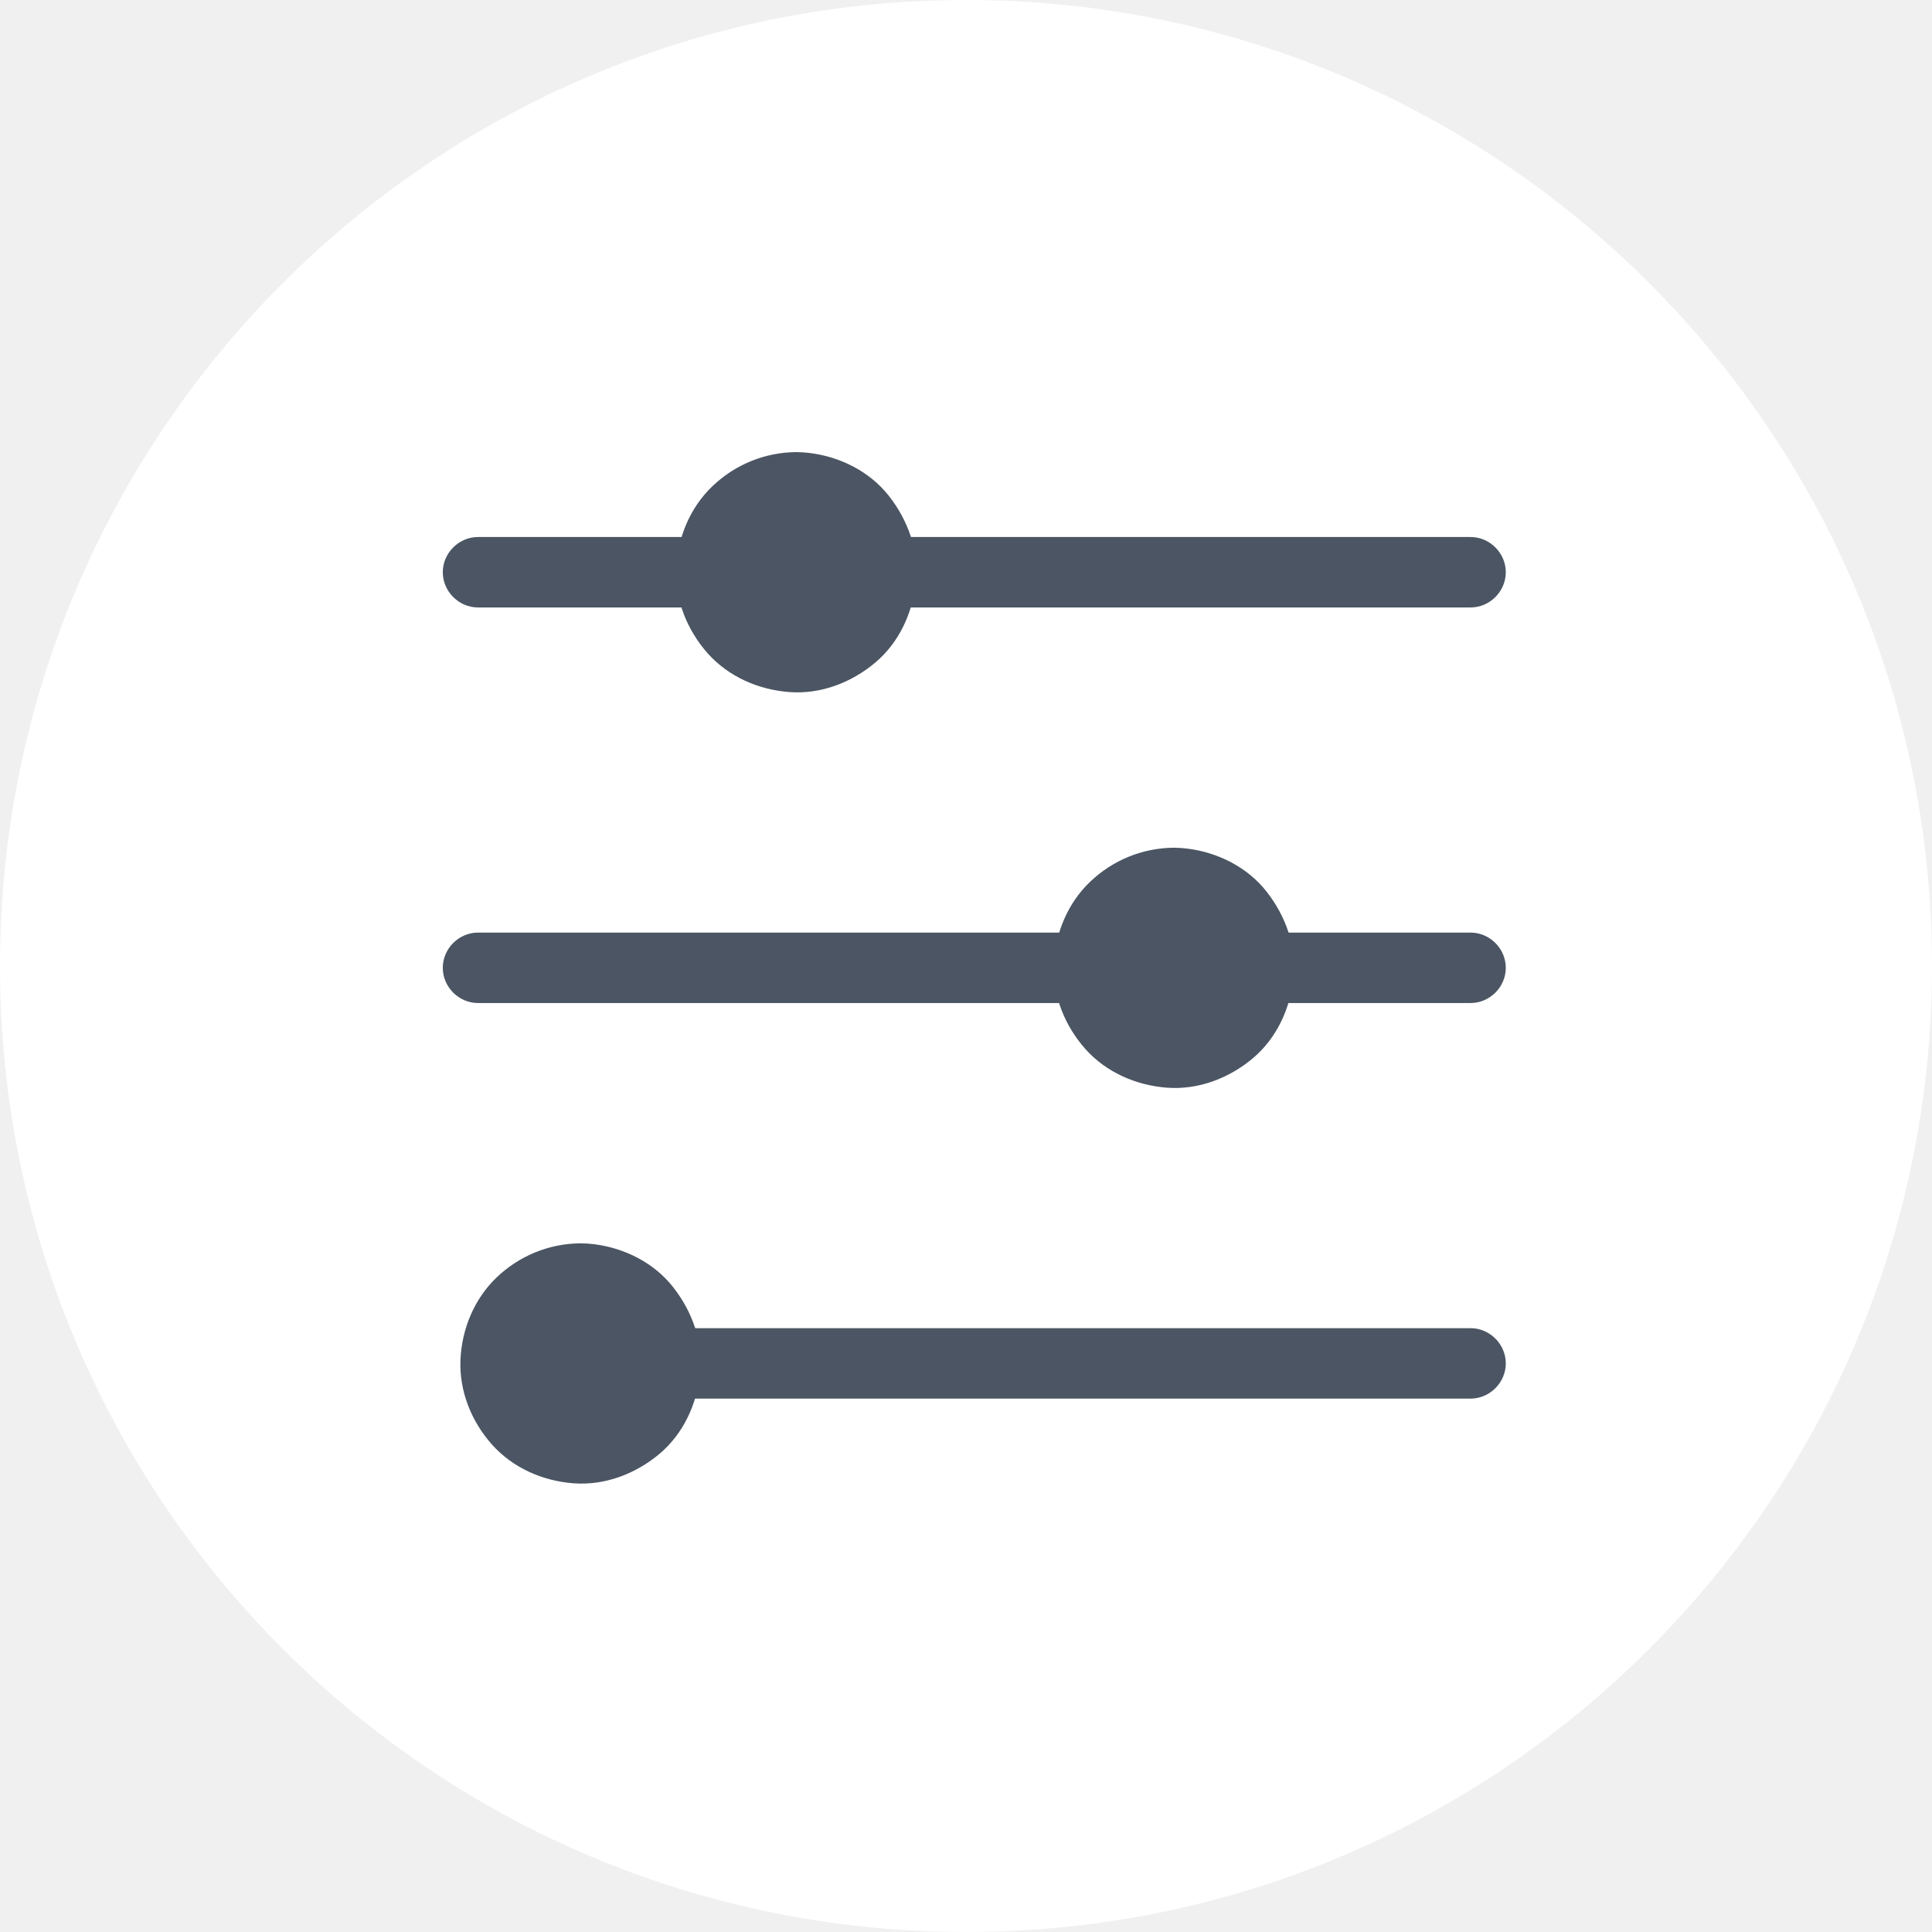
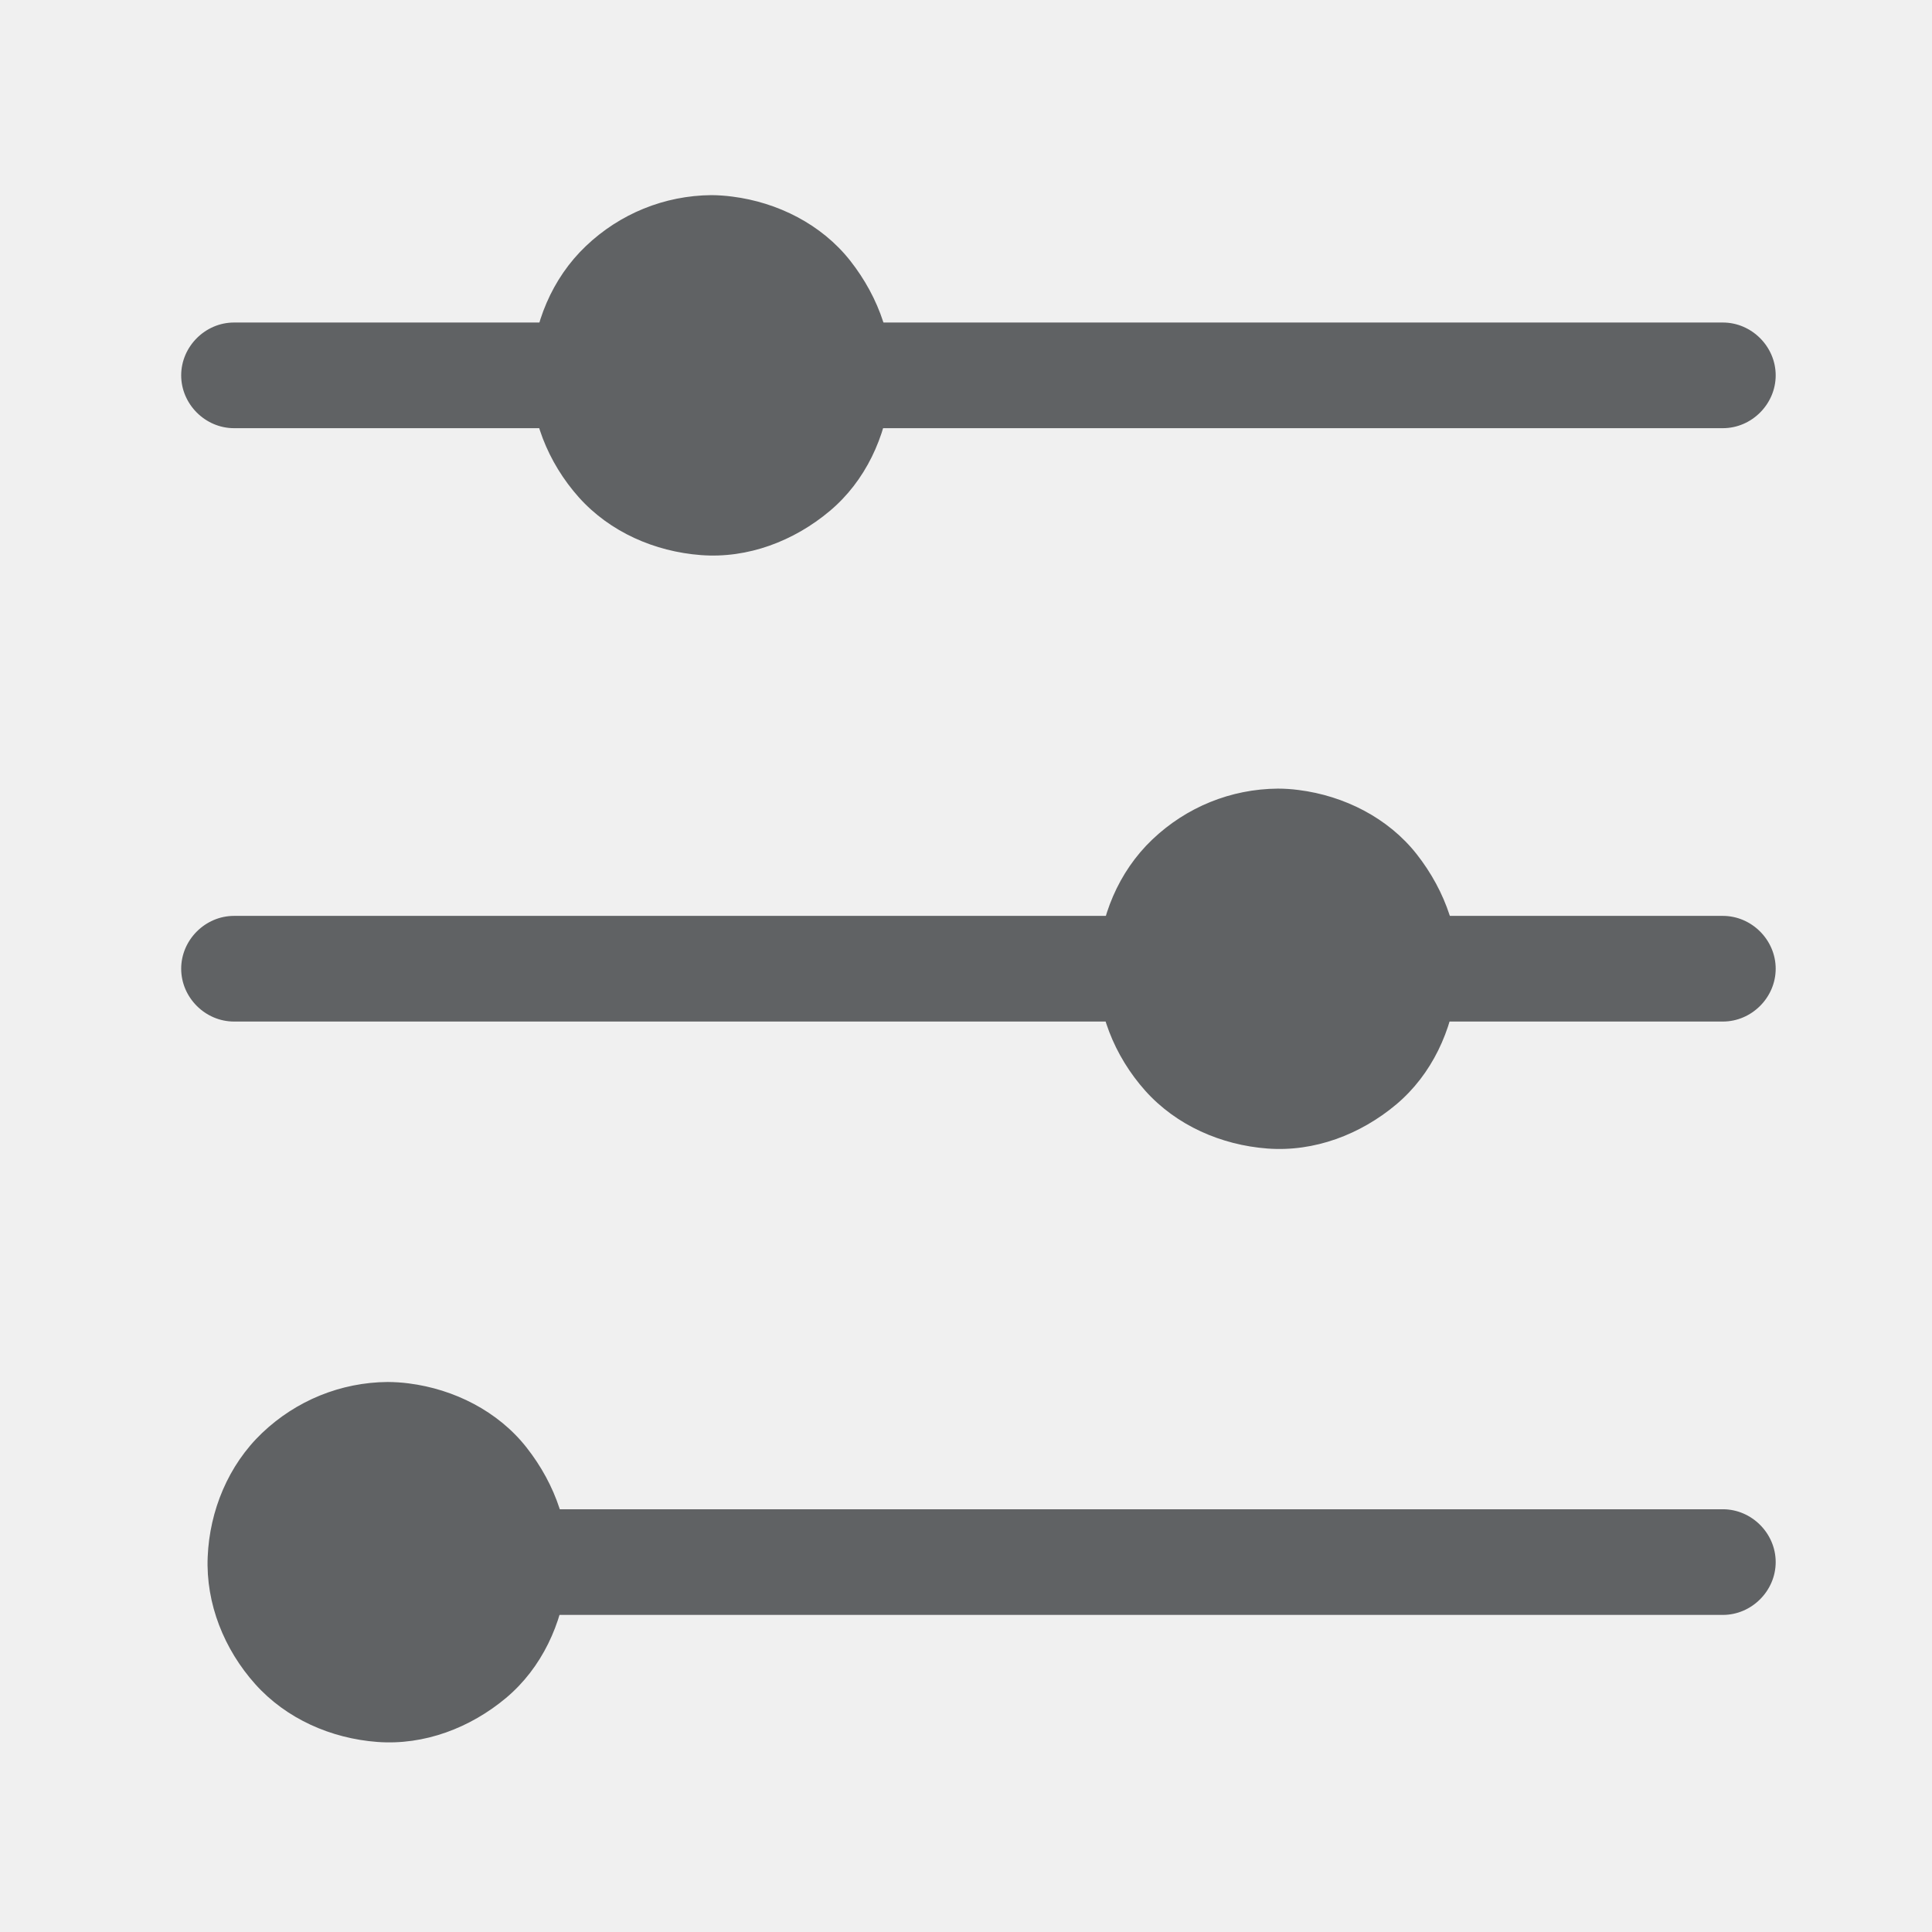
- <svg xmlns="http://www.w3.org/2000/svg" width="48" height="48" viewBox="0 0 48 48" fill="none">
-   <rect width="48" height="48" rx="24" fill="white" />
-   <path d="M17.036 34.748C17.8 34.748 18.563 34.748 19.327 34.748C21.11 34.748 22.893 34.748 24.676 34.748C26.718 34.748 28.76 34.748 30.802 34.748C32.341 34.748 33.881 34.748 35.421 34.748C35.792 34.748 36.164 34.748 36.536 34.748C37.013 34.748 37.411 34.35 37.411 33.873C37.411 33.396 37.013 32.998 36.536 32.998C35.773 32.998 35.009 32.998 34.246 32.998C32.462 32.998 30.679 32.998 28.896 32.998C26.854 32.998 24.812 32.998 22.77 32.998C21.231 32.998 19.691 32.998 18.151 32.998C17.78 32.998 17.408 32.998 17.036 32.998C16.559 32.998 16.161 33.396 16.161 33.873C16.161 34.35 16.559 34.748 17.036 34.748Z" fill="#4B5563" />
-   <path d="M14.422 36.421C15.829 36.421 16.969 35.281 16.969 33.874C16.969 32.468 15.829 31.328 14.422 31.328C13.016 31.328 11.876 32.468 11.876 33.874C11.876 35.281 13.016 36.421 14.422 36.421Z" fill="#4B5563" />
-   <path d="M14.422 31.765C14.509 31.765 14.596 31.77 14.683 31.778C14.822 31.791 14.598 31.763 14.736 31.785C14.778 31.792 14.819 31.801 14.861 31.809C14.943 31.827 15.023 31.851 15.103 31.876C15.143 31.889 15.181 31.904 15.22 31.918C15.268 31.937 15.272 31.938 15.231 31.921C15.256 31.933 15.281 31.944 15.306 31.956C15.454 32.026 15.593 32.114 15.725 32.211C15.653 32.158 15.759 32.24 15.764 32.244C15.795 32.27 15.825 32.298 15.855 32.326C15.925 32.39 15.989 32.46 16.052 32.532C16.056 32.537 16.139 32.642 16.085 32.571C16.11 32.603 16.133 32.637 16.156 32.67C16.203 32.738 16.244 32.809 16.284 32.88C16.304 32.916 16.322 32.953 16.34 32.99C16.343 32.996 16.397 33.12 16.363 33.037C16.4 33.127 16.429 33.219 16.456 33.313C16.479 33.394 16.496 33.477 16.511 33.56C16.535 33.697 16.503 33.474 16.518 33.613C16.523 33.656 16.525 33.699 16.528 33.742C16.533 33.83 16.532 33.917 16.528 34.005C16.526 34.048 16.522 34.091 16.518 34.134C16.512 34.187 16.512 34.191 16.518 34.145C16.513 34.173 16.509 34.201 16.503 34.229C16.474 34.394 16.424 34.554 16.363 34.71C16.396 34.626 16.343 34.751 16.34 34.757C16.322 34.794 16.303 34.83 16.284 34.866C16.239 34.951 16.187 35.031 16.133 35.11C16.129 35.115 16.049 35.222 16.104 35.152C16.078 35.184 16.052 35.215 16.025 35.246C15.972 35.307 15.914 35.365 15.855 35.421C15.826 35.45 15.795 35.476 15.764 35.503C15.759 35.507 15.654 35.59 15.725 35.536C15.649 35.594 15.569 35.645 15.487 35.694C15.416 35.737 15.343 35.773 15.268 35.809C15.146 35.866 15.346 35.779 15.22 35.829C15.182 35.844 15.142 35.858 15.103 35.871C15.024 35.898 14.942 35.919 14.861 35.937C14.819 35.947 14.778 35.954 14.736 35.962C14.683 35.97 14.68 35.971 14.726 35.965C14.697 35.968 14.668 35.971 14.64 35.973C14.467 35.989 14.292 35.983 14.119 35.965C14.212 35.975 14.074 35.956 14.067 35.954C14.025 35.947 13.984 35.938 13.943 35.928C13.848 35.906 13.755 35.876 13.663 35.843C13.637 35.834 13.611 35.824 13.586 35.814C13.67 35.847 13.545 35.794 13.539 35.791C13.477 35.762 13.417 35.728 13.358 35.694C13.299 35.66 13.242 35.623 13.186 35.584C13.164 35.569 13.142 35.553 13.12 35.536C13.191 35.589 13.086 35.507 13.081 35.503C12.977 35.416 12.882 35.318 12.793 35.215C12.775 35.194 12.758 35.173 12.741 35.152C12.797 35.221 12.716 35.115 12.712 35.11C12.672 35.054 12.636 34.996 12.601 34.938C12.566 34.879 12.535 34.818 12.505 34.757C12.493 34.732 12.482 34.707 12.47 34.682C12.508 34.764 12.455 34.639 12.452 34.633C12.403 34.502 12.368 34.366 12.341 34.229C12.336 34.201 12.332 34.173 12.327 34.145C12.342 34.237 12.323 34.098 12.323 34.091C12.316 34.019 12.314 33.946 12.314 33.873C12.313 33.801 12.317 33.728 12.323 33.656C12.325 33.627 12.328 33.599 12.331 33.57C12.321 33.663 12.34 33.525 12.341 33.518C12.366 33.38 12.405 33.246 12.452 33.114C12.462 33.088 12.472 33.062 12.482 33.037C12.449 33.12 12.502 32.996 12.505 32.99C12.534 32.928 12.567 32.868 12.601 32.809C12.636 32.75 12.673 32.693 12.712 32.637C12.727 32.614 12.743 32.593 12.76 32.571C12.707 32.642 12.789 32.537 12.793 32.532C12.88 32.428 12.978 32.333 13.081 32.244C13.101 32.226 13.123 32.209 13.144 32.192C13.075 32.248 13.181 32.167 13.186 32.163C13.241 32.123 13.3 32.087 13.358 32.053C13.417 32.017 13.478 31.986 13.539 31.956C13.564 31.944 13.589 31.933 13.614 31.921C13.532 31.959 13.657 31.906 13.663 31.904C13.794 31.854 13.93 31.819 14.067 31.793C14.095 31.787 14.123 31.783 14.151 31.778C14.059 31.793 14.198 31.774 14.205 31.774C14.277 31.767 14.35 31.765 14.422 31.765C14.661 31.763 14.86 31.567 14.86 31.327C14.86 31.09 14.661 30.888 14.422 30.89C13.643 30.896 12.905 31.198 12.341 31.735C11.782 32.269 11.472 33.02 11.44 33.786C11.407 34.563 11.714 35.321 12.228 35.895C12.744 36.471 13.485 36.794 14.248 36.852C15.028 36.911 15.791 36.618 16.383 36.122C16.976 35.624 17.31 34.892 17.393 34.134C17.479 33.352 17.201 32.585 16.722 31.976C16.248 31.373 15.519 31.008 14.768 30.913C14.653 30.898 14.538 30.891 14.422 30.89C14.184 30.888 13.985 31.09 13.985 31.327C13.985 31.567 14.184 31.763 14.422 31.765ZM31.828 24.92C33.34 24.92 34.852 24.92 36.363 24.92C36.421 24.92 36.478 24.92 36.536 24.92C37.013 24.92 37.411 24.522 37.411 24.045C37.411 23.568 37.013 23.17 36.536 23.17C35.024 23.17 33.513 23.17 32.001 23.17C31.943 23.17 31.886 23.17 31.828 23.17C31.351 23.17 30.953 23.568 30.953 24.045C30.953 24.522 31.351 24.92 31.828 24.92ZM11.876 24.92C12.836 24.92 13.797 24.92 14.758 24.92C16.738 24.92 18.719 24.92 20.7 24.92C22.349 24.92 23.999 24.92 25.649 24.92C25.927 24.92 26.206 24.92 26.484 24.92C26.961 24.92 27.359 24.522 27.359 24.045C27.359 23.568 26.961 23.17 26.484 23.17C25.524 23.17 24.563 23.17 23.603 23.17C21.622 23.17 19.641 23.17 17.66 23.17C16.011 23.17 14.361 23.17 12.712 23.17C12.433 23.17 12.155 23.17 11.876 23.17C11.399 23.17 11.001 23.568 11.001 24.045C11.001 24.522 11.399 24.92 11.876 24.92Z" fill="#4B5563" />
-   <path d="M29.165 26.591C30.571 26.591 31.711 25.451 31.711 24.044C31.711 22.638 30.571 21.498 29.165 21.498C27.758 21.498 26.618 22.638 26.618 24.044C26.618 25.451 27.758 26.591 29.165 26.591Z" fill="#4B5563" />
-   <path d="M29.165 21.936C29.252 21.937 29.338 21.942 29.425 21.95C29.564 21.963 29.341 21.935 29.478 21.957C29.52 21.964 29.561 21.973 29.603 21.982C29.685 21.999 29.765 22.023 29.845 22.048C29.885 22.061 29.924 22.075 29.963 22.09C30.011 22.109 30.014 22.11 29.973 22.093C29.998 22.105 30.023 22.116 30.048 22.128C30.196 22.198 30.335 22.286 30.467 22.383C30.396 22.33 30.501 22.412 30.506 22.416C30.538 22.442 30.567 22.47 30.597 22.497C30.667 22.562 30.732 22.632 30.794 22.704C30.798 22.709 30.881 22.814 30.827 22.743C30.852 22.775 30.875 22.809 30.898 22.843C30.945 22.91 30.986 22.981 31.026 23.052C31.046 23.088 31.064 23.125 31.082 23.162C31.085 23.168 31.139 23.292 31.105 23.209C31.142 23.299 31.172 23.391 31.198 23.485C31.221 23.566 31.238 23.649 31.253 23.732C31.277 23.869 31.245 23.646 31.26 23.785C31.265 23.828 31.268 23.871 31.27 23.914C31.275 24.002 31.274 24.089 31.27 24.177C31.268 24.22 31.264 24.263 31.26 24.306C31.254 24.359 31.254 24.363 31.26 24.317C31.256 24.345 31.251 24.373 31.245 24.401C31.216 24.566 31.166 24.727 31.105 24.882C31.138 24.798 31.085 24.922 31.082 24.929C31.064 24.966 31.045 25.002 31.026 25.038C30.981 25.123 30.929 25.203 30.875 25.282C30.872 25.287 30.791 25.394 30.846 25.324C30.821 25.356 30.794 25.387 30.767 25.418C30.714 25.48 30.656 25.537 30.597 25.593C30.568 25.622 30.537 25.648 30.506 25.675C30.501 25.679 30.396 25.762 30.467 25.708C30.391 25.766 30.311 25.817 30.229 25.866C30.158 25.909 30.085 25.945 30.011 25.981C29.889 26.038 30.088 25.951 29.963 26.001C29.924 26.016 29.885 26.029 29.845 26.043C29.766 26.07 29.684 26.09 29.603 26.109C29.561 26.119 29.52 26.126 29.478 26.134C29.426 26.142 29.422 26.143 29.468 26.137C29.439 26.14 29.411 26.143 29.382 26.145C29.209 26.161 29.034 26.155 28.862 26.137C28.954 26.147 28.816 26.128 28.809 26.126C28.768 26.119 28.727 26.11 28.685 26.1C28.59 26.078 28.497 26.048 28.405 26.015C28.379 26.006 28.354 25.996 28.328 25.986C28.412 26.019 28.288 25.966 28.282 25.963C28.22 25.934 28.16 25.901 28.1 25.866C28.041 25.832 27.984 25.795 27.928 25.756C27.906 25.741 27.884 25.724 27.862 25.708C27.933 25.761 27.828 25.679 27.823 25.675C27.719 25.587 27.624 25.49 27.535 25.387C27.518 25.366 27.5 25.345 27.483 25.324C27.539 25.393 27.458 25.287 27.454 25.282C27.415 25.227 27.379 25.168 27.344 25.11C27.309 25.051 27.277 24.99 27.247 24.929C27.235 24.904 27.224 24.879 27.212 24.854C27.25 24.936 27.197 24.811 27.195 24.805C27.145 24.674 27.111 24.538 27.084 24.401C27.078 24.373 27.074 24.345 27.07 24.317C27.084 24.409 27.066 24.27 27.065 24.263C27.058 24.191 27.056 24.118 27.056 24.045C27.055 23.973 27.059 23.9 27.065 23.828C27.067 23.799 27.07 23.771 27.074 23.742C27.063 23.835 27.082 23.697 27.084 23.69C27.108 23.552 27.148 23.418 27.195 23.286C27.204 23.26 27.214 23.235 27.224 23.209C27.191 23.293 27.244 23.168 27.247 23.162C27.276 23.1 27.31 23.04 27.344 22.981C27.378 22.922 27.415 22.865 27.454 22.809C27.47 22.787 27.486 22.765 27.502 22.743C27.449 22.814 27.531 22.709 27.535 22.704C27.623 22.6 27.72 22.505 27.823 22.416C27.844 22.398 27.865 22.381 27.886 22.364C27.817 22.42 27.923 22.339 27.928 22.335C27.984 22.295 28.042 22.259 28.1 22.224C28.159 22.189 28.22 22.158 28.282 22.128C28.306 22.116 28.331 22.105 28.356 22.093C28.274 22.131 28.399 22.078 28.405 22.075C28.536 22.026 28.672 21.991 28.809 21.965C28.837 21.959 28.865 21.954 28.893 21.95C28.801 21.965 28.94 21.946 28.947 21.946C29.019 21.939 29.092 21.937 29.165 21.936C29.403 21.934 29.602 21.739 29.602 21.499C29.602 21.262 29.403 21.059 29.165 21.061C28.385 21.068 27.648 21.369 27.084 21.907C26.524 22.441 26.215 23.191 26.182 23.958C26.149 24.735 26.457 25.492 26.97 26.067C27.486 26.643 28.228 26.965 28.99 27.023C29.77 27.083 30.533 26.79 31.125 26.294C31.718 25.796 32.052 25.064 32.135 24.306C32.221 23.524 31.943 22.756 31.465 22.148C30.991 21.545 30.262 21.18 29.51 21.085C29.395 21.07 29.28 21.062 29.165 21.061C28.926 21.059 28.727 21.262 28.727 21.499C28.727 21.739 28.926 21.934 29.165 21.936ZM22.447 15.092C23.434 15.092 24.422 15.092 25.409 15.092C27.403 15.092 29.396 15.092 31.39 15.092C32.937 15.092 34.484 15.092 36.03 15.092C36.199 15.092 36.367 15.092 36.536 15.092C37.013 15.092 37.411 14.694 37.411 14.217C37.411 13.74 37.013 13.342 36.536 13.342C35.548 13.342 34.561 13.342 33.573 13.342C31.58 13.342 29.586 13.342 27.593 13.342C26.046 13.342 24.499 13.342 22.952 13.342C22.784 13.342 22.615 13.342 22.447 13.342C21.97 13.342 21.572 13.74 21.572 14.217C21.572 14.694 21.97 15.092 22.447 15.092ZM11.876 15.092C13.432 15.092 14.987 15.092 16.543 15.092C16.73 15.092 16.916 15.092 17.103 15.092C17.58 15.092 17.978 14.694 17.978 14.217C17.978 13.74 17.58 13.342 17.103 13.342C15.547 13.342 13.991 13.342 12.436 13.342C12.249 13.342 12.062 13.342 11.876 13.342C11.399 13.342 11.001 13.74 11.001 14.217C11.001 14.694 11.399 15.092 11.876 15.092Z" fill="#4B5563" />
-   <path d="M19.783 16.763C21.189 16.763 22.329 15.623 22.329 14.216C22.329 12.81 21.189 11.67 19.783 11.67C18.376 11.67 17.236 12.81 17.236 14.216C17.236 15.623 18.376 16.763 19.783 16.763Z" fill="#4B5563" />
-   <path d="M19.783 12.107C19.87 12.108 19.956 12.113 20.043 12.121C20.183 12.134 19.959 12.106 20.096 12.128C20.138 12.135 20.18 12.144 20.221 12.152C20.303 12.17 20.384 12.194 20.463 12.219C20.503 12.232 20.542 12.246 20.581 12.261C20.629 12.28 20.632 12.281 20.591 12.264C20.616 12.275 20.641 12.287 20.666 12.299C20.814 12.369 20.953 12.457 21.085 12.554C21.014 12.501 21.119 12.583 21.124 12.587C21.155 12.613 21.186 12.641 21.215 12.668C21.285 12.733 21.35 12.803 21.412 12.875C21.416 12.88 21.499 12.985 21.445 12.914C21.47 12.946 21.493 12.98 21.516 13.014C21.563 13.081 21.604 13.152 21.644 13.223C21.664 13.259 21.682 13.296 21.7 13.333C21.703 13.339 21.757 13.463 21.723 13.38C21.76 13.47 21.79 13.562 21.816 13.656C21.839 13.737 21.856 13.82 21.871 13.903C21.896 14.04 21.863 13.817 21.878 13.956C21.883 13.999 21.886 14.042 21.888 14.085C21.893 14.173 21.892 14.26 21.888 14.348C21.886 14.391 21.882 14.434 21.878 14.477C21.872 14.53 21.872 14.534 21.878 14.488C21.874 14.516 21.869 14.544 21.864 14.572C21.834 14.737 21.784 14.897 21.723 15.053C21.756 14.969 21.703 15.094 21.7 15.1C21.683 15.137 21.663 15.173 21.644 15.209C21.599 15.294 21.547 15.374 21.493 15.453C21.49 15.458 21.409 15.565 21.464 15.495C21.439 15.527 21.412 15.558 21.385 15.589C21.332 15.65 21.274 15.708 21.215 15.764C21.186 15.792 21.155 15.819 21.124 15.846C21.119 15.85 21.015 15.933 21.085 15.879C21.009 15.937 20.929 15.989 20.847 16.037C20.776 16.079 20.703 16.116 20.629 16.151C20.507 16.209 20.707 16.122 20.581 16.172C20.542 16.187 20.503 16.2 20.463 16.214C20.384 16.241 20.303 16.262 20.221 16.28C20.18 16.29 20.138 16.297 20.096 16.305C20.044 16.313 20.04 16.314 20.086 16.308C20.057 16.311 20.029 16.314 20 16.316C19.827 16.332 19.652 16.326 19.48 16.308C19.572 16.318 19.434 16.299 19.427 16.297C19.386 16.29 19.345 16.28 19.303 16.271C19.208 16.249 19.115 16.219 19.023 16.186C18.998 16.177 18.972 16.167 18.946 16.157C19.03 16.19 18.906 16.137 18.9 16.134C18.838 16.105 18.778 16.072 18.718 16.037C18.659 16.003 18.602 15.966 18.546 15.927C18.524 15.911 18.502 15.895 18.48 15.879C18.552 15.932 18.446 15.85 18.441 15.846C18.337 15.758 18.242 15.661 18.153 15.558C18.136 15.537 18.118 15.516 18.102 15.495C18.157 15.564 18.076 15.458 18.072 15.453C18.033 15.397 17.997 15.339 17.962 15.281C17.927 15.222 17.895 15.161 17.865 15.1C17.853 15.075 17.842 15.05 17.831 15.025C17.868 15.107 17.815 14.982 17.813 14.976C17.764 14.845 17.729 14.709 17.702 14.572C17.697 14.544 17.692 14.516 17.688 14.488C17.702 14.58 17.684 14.441 17.683 14.434C17.676 14.362 17.674 14.289 17.674 14.216C17.673 14.144 17.677 14.071 17.683 13.999C17.685 13.97 17.688 13.942 17.692 13.913C17.681 14.006 17.701 13.868 17.702 13.861C17.726 13.723 17.766 13.589 17.813 13.457C17.822 13.431 17.832 13.405 17.843 13.38C17.809 13.464 17.862 13.339 17.865 13.333C17.894 13.271 17.928 13.211 17.962 13.152C17.996 13.093 18.034 13.036 18.072 12.98C18.088 12.957 18.104 12.935 18.12 12.914C18.067 12.985 18.149 12.88 18.153 12.875C18.241 12.771 18.339 12.676 18.441 12.587C18.462 12.569 18.483 12.552 18.504 12.535C18.435 12.591 18.541 12.51 18.546 12.506C18.602 12.466 18.66 12.43 18.718 12.396C18.777 12.36 18.838 12.329 18.9 12.299C18.924 12.287 18.949 12.275 18.974 12.264C18.892 12.302 19.017 12.249 19.023 12.246C19.154 12.197 19.29 12.162 19.427 12.136C19.455 12.13 19.483 12.126 19.511 12.121C19.419 12.136 19.558 12.117 19.565 12.117C19.637 12.11 19.71 12.108 19.783 12.107C20.021 12.105 20.22 11.91 20.22 11.67C20.22 11.433 20.021 11.23 19.783 11.232C19.003 11.239 18.265 11.54 17.702 12.078C17.142 12.611 16.833 13.362 16.8 14.129C16.767 14.906 17.075 15.663 17.588 16.238C18.104 16.814 18.846 17.136 19.608 17.194C20.388 17.254 21.151 16.961 21.743 16.464C22.336 15.967 22.67 15.235 22.753 14.477C22.84 13.695 22.561 12.927 22.083 12.319C21.609 11.716 20.88 11.351 20.128 11.256C20.013 11.241 19.898 11.233 19.783 11.232C19.544 11.23 19.345 11.433 19.345 11.67C19.345 11.91 19.544 12.105 19.783 12.107Z" fill="#4B5563" />
+ <svg xmlns="http://www.w3.org/2000/svg" width="32" height="32" viewBox="0 0 32 32" fill="none">
+   <path d="M9.036 26.748C9.8 26.748 10.563 26.748 11.327 26.748C13.11 26.748 14.893 26.748 16.676 26.748C18.718 26.748 20.76 26.748 22.802 26.748C24.341 26.748 25.881 26.748 27.421 26.748C27.793 26.748 28.164 26.748 28.536 26.748C29.013 26.748 29.411 26.35 29.411 25.873C29.411 25.396 29.013 24.998 28.536 24.998C27.773 24.998 27.009 24.998 26.246 24.998C24.462 24.998 22.679 24.998 20.896 24.998C18.854 24.998 16.812 24.998 14.771 24.998C13.231 24.998 11.691 24.998 10.152 24.998C9.78 24.998 9.408 24.998 9.036 24.998C8.559 24.998 8.161 25.396 8.161 25.873C8.161 26.35 8.559 26.748 9.036 26.748Z" fill="#606264" />
+   <path d="M6.422 28.421C7.829 28.421 8.969 27.281 8.969 25.875C8.969 24.468 7.829 23.328 6.422 23.328C5.016 23.328 3.876 24.468 3.876 25.875C3.876 27.281 5.016 28.421 6.422 28.421Z" fill="#606264" />
+   <path d="M6.422 23.765C6.509 23.765 6.596 23.77 6.683 23.778C6.822 23.791 6.599 23.763 6.736 23.785C6.778 23.792 6.819 23.801 6.861 23.809C6.943 23.827 7.023 23.851 7.103 23.876C7.143 23.889 7.182 23.904 7.22 23.918C7.268 23.937 7.272 23.938 7.231 23.921C7.256 23.933 7.281 23.944 7.306 23.956C7.454 24.026 7.593 24.114 7.725 24.211C7.654 24.158 7.759 24.24 7.764 24.244C7.795 24.27 7.825 24.298 7.855 24.326C7.925 24.39 7.99 24.46 8.052 24.532C8.056 24.537 8.139 24.642 8.085 24.571C8.11 24.603 8.133 24.637 8.156 24.671C8.203 24.738 8.244 24.809 8.284 24.881C8.304 24.916 8.322 24.953 8.34 24.99C8.343 24.996 8.397 25.12 8.363 25.037C8.4 25.127 8.429 25.219 8.456 25.313C8.479 25.394 8.496 25.477 8.511 25.56C8.535 25.697 8.503 25.474 8.518 25.613C8.523 25.656 8.525 25.699 8.528 25.742C8.533 25.83 8.532 25.917 8.528 26.005C8.526 26.048 8.522 26.091 8.518 26.134C8.512 26.187 8.512 26.191 8.518 26.145C8.513 26.173 8.509 26.201 8.503 26.229C8.474 26.394 8.424 26.555 8.363 26.71C8.396 26.626 8.343 26.75 8.34 26.757C8.322 26.794 8.303 26.83 8.284 26.866C8.239 26.951 8.187 27.031 8.133 27.11C8.129 27.115 8.049 27.222 8.104 27.152C8.079 27.184 8.052 27.215 8.025 27.246C7.972 27.308 7.914 27.365 7.855 27.421C7.826 27.45 7.795 27.476 7.764 27.503C7.759 27.507 7.654 27.59 7.725 27.536C7.649 27.594 7.569 27.645 7.487 27.694C7.416 27.737 7.343 27.773 7.268 27.809C7.146 27.866 7.346 27.779 7.221 27.829C7.182 27.844 7.142 27.858 7.103 27.871C7.024 27.898 6.942 27.919 6.861 27.937C6.819 27.947 6.778 27.954 6.736 27.962C6.683 27.97 6.68 27.971 6.725 27.965C6.697 27.968 6.668 27.971 6.64 27.973C6.467 27.989 6.292 27.983 6.119 27.965C6.212 27.975 6.074 27.956 6.067 27.954C6.026 27.947 5.984 27.938 5.943 27.928C5.848 27.906 5.755 27.876 5.663 27.843C5.637 27.834 5.611 27.824 5.586 27.814C5.67 27.847 5.545 27.794 5.539 27.791C5.477 27.762 5.417 27.729 5.358 27.694C5.299 27.66 5.242 27.623 5.186 27.584C5.164 27.569 5.142 27.552 5.12 27.536C5.191 27.589 5.086 27.507 5.081 27.503C4.977 27.416 4.882 27.318 4.793 27.215C4.775 27.194 4.758 27.173 4.741 27.152C4.797 27.221 4.716 27.115 4.712 27.11C4.672 27.055 4.636 26.996 4.601 26.938C4.566 26.879 4.535 26.818 4.505 26.757C4.493 26.732 4.481 26.707 4.47 26.682C4.508 26.764 4.455 26.639 4.452 26.633C4.403 26.502 4.368 26.366 4.342 26.229C4.336 26.201 4.332 26.173 4.327 26.145C4.342 26.237 4.323 26.098 4.323 26.091C4.316 26.019 4.314 25.946 4.314 25.873C4.313 25.801 4.317 25.728 4.323 25.656C4.325 25.627 4.328 25.599 4.331 25.57C4.321 25.663 4.34 25.525 4.342 25.518C4.366 25.38 4.406 25.246 4.452 25.114C4.462 25.088 4.472 25.062 4.482 25.037C4.449 25.12 4.502 24.996 4.505 24.99C4.534 24.928 4.567 24.868 4.601 24.809C4.635 24.75 4.673 24.693 4.712 24.637C4.727 24.614 4.743 24.593 4.76 24.571C4.707 24.642 4.789 24.537 4.793 24.532C4.88 24.428 4.978 24.333 5.081 24.244C5.102 24.226 5.122 24.209 5.144 24.192C5.075 24.248 5.181 24.167 5.186 24.163C5.241 24.123 5.299 24.087 5.358 24.052C5.417 24.017 5.478 23.986 5.539 23.956C5.564 23.944 5.589 23.933 5.614 23.921C5.532 23.959 5.657 23.906 5.663 23.904C5.794 23.854 5.93 23.819 6.067 23.793C6.095 23.787 6.123 23.783 6.151 23.778C6.059 23.793 6.198 23.774 6.205 23.774C6.277 23.767 6.35 23.765 6.422 23.765C6.661 23.763 6.86 23.567 6.86 23.327C6.86 23.09 6.661 22.888 6.422 22.89C5.643 22.896 4.905 23.198 4.341 23.735C3.782 24.268 3.472 25.02 3.44 25.786C3.407 26.563 3.714 27.321 4.228 27.895C4.744 28.471 5.485 28.794 6.248 28.852C7.028 28.911 7.791 28.618 8.383 28.122C8.976 27.624 9.31 26.892 9.393 26.134C9.479 25.352 9.201 24.585 8.722 23.976C8.249 23.373 7.519 23.008 6.768 22.913C6.653 22.898 6.538 22.891 6.422 22.89C6.184 22.888 5.985 23.09 5.985 23.327C5.985 23.567 6.184 23.763 6.422 23.765ZM23.828 16.92C25.34 16.92 26.852 16.92 28.363 16.92C28.421 16.92 28.478 16.92 28.536 16.92C29.013 16.92 29.411 16.522 29.411 16.045C29.411 15.568 29.013 15.17 28.536 15.17C27.024 15.17 25.512 15.17 24.001 15.17C23.943 15.17 23.886 15.17 23.828 15.17C23.351 15.17 22.953 15.568 22.953 16.045C22.953 16.522 23.351 16.92 23.828 16.92ZM3.876 16.92C4.836 16.92 5.797 16.92 6.758 16.92C8.738 16.92 10.719 16.92 12.7 16.92C14.349 16.92 15.999 16.92 17.649 16.92C17.927 16.92 18.206 16.92 18.484 16.92C18.961 16.92 19.359 16.522 19.359 16.045C19.359 15.568 18.961 15.17 18.484 15.17C17.524 15.17 16.563 15.17 15.603 15.17C13.622 15.17 11.641 15.17 9.661 15.17C8.011 15.17 6.361 15.17 4.712 15.17C4.433 15.17 4.155 15.17 3.876 15.17C3.399 15.17 3.001 15.568 3.001 16.045C3.001 16.522 3.399 16.92 3.876 16.92Z" fill="#606264" />
+   <path d="M21.165 18.591C22.571 18.591 23.711 17.451 23.711 16.044C23.711 14.638 22.571 13.498 21.165 13.498C19.758 13.498 18.618 14.638 18.618 16.044C18.618 17.451 19.758 18.591 21.165 18.591Z" fill="#606264" />
+   <path d="M21.165 13.937C21.252 13.937 21.338 13.942 21.425 13.95C21.564 13.963 21.341 13.935 21.478 13.957C21.52 13.964 21.561 13.973 21.603 13.982C21.685 13.999 21.765 14.023 21.845 14.048C21.885 14.061 21.924 14.075 21.963 14.09C22.011 14.109 22.014 14.11 21.973 14.093C21.998 14.104 22.023 14.116 22.048 14.128C22.196 14.198 22.335 14.286 22.467 14.383C22.396 14.33 22.501 14.412 22.506 14.416C22.538 14.442 22.567 14.47 22.597 14.498C22.667 14.562 22.732 14.632 22.794 14.704C22.798 14.709 22.881 14.814 22.827 14.743C22.852 14.775 22.875 14.809 22.898 14.842C22.945 14.91 22.986 14.981 23.026 15.053C23.046 15.088 23.064 15.125 23.082 15.162C23.085 15.168 23.139 15.292 23.105 15.209C23.142 15.299 23.172 15.391 23.198 15.485C23.221 15.566 23.238 15.649 23.253 15.732C23.277 15.869 23.245 15.646 23.26 15.785C23.265 15.828 23.268 15.871 23.27 15.914C23.275 16.002 23.274 16.089 23.27 16.177C23.268 16.22 23.264 16.263 23.26 16.306C23.254 16.359 23.254 16.363 23.26 16.317C23.256 16.345 23.251 16.373 23.245 16.401C23.216 16.566 23.166 16.727 23.105 16.882C23.138 16.798 23.085 16.922 23.082 16.929C23.064 16.966 23.045 17.002 23.026 17.038C22.981 17.123 22.929 17.203 22.875 17.282C22.872 17.287 22.791 17.394 22.846 17.324C22.821 17.356 22.794 17.387 22.767 17.418C22.714 17.48 22.656 17.537 22.597 17.593C22.568 17.622 22.537 17.648 22.506 17.675C22.501 17.679 22.396 17.762 22.467 17.708C22.391 17.766 22.311 17.817 22.229 17.866C22.158 17.909 22.085 17.945 22.011 17.981C21.889 18.038 22.088 17.951 21.963 18.001C21.924 18.016 21.885 18.029 21.845 18.043C21.766 18.07 21.684 18.09 21.603 18.109C21.561 18.119 21.52 18.126 21.478 18.134C21.426 18.142 21.422 18.143 21.468 18.137C21.439 18.14 21.411 18.143 21.382 18.145C21.209 18.161 21.034 18.155 20.862 18.137C20.954 18.147 20.816 18.128 20.809 18.126C20.768 18.119 20.727 18.11 20.685 18.1C20.59 18.078 20.497 18.048 20.405 18.015C20.379 18.006 20.354 17.996 20.328 17.986C20.412 18.019 20.288 17.966 20.282 17.963C20.22 17.934 20.16 17.901 20.1 17.866C20.041 17.832 19.984 17.795 19.928 17.756C19.906 17.741 19.884 17.724 19.862 17.708C19.933 17.761 19.828 17.679 19.823 17.675C19.719 17.587 19.624 17.49 19.535 17.387C19.518 17.366 19.5 17.345 19.483 17.324C19.539 17.393 19.458 17.287 19.454 17.282C19.415 17.227 19.379 17.168 19.344 17.11C19.309 17.051 19.277 16.99 19.247 16.929C19.235 16.904 19.224 16.879 19.212 16.854C19.25 16.936 19.197 16.811 19.195 16.805C19.145 16.674 19.111 16.538 19.084 16.401C19.078 16.373 19.074 16.345 19.07 16.317C19.084 16.409 19.066 16.27 19.065 16.263C19.058 16.191 19.056 16.118 19.056 16.045C19.055 15.973 19.059 15.9 19.065 15.828C19.067 15.799 19.07 15.771 19.074 15.742C19.063 15.835 19.082 15.697 19.084 15.69C19.108 15.553 19.148 15.418 19.195 15.286C19.204 15.26 19.214 15.235 19.224 15.209C19.191 15.293 19.244 15.168 19.247 15.162C19.276 15.1 19.31 15.04 19.344 14.981C19.378 14.922 19.415 14.865 19.454 14.809C19.47 14.787 19.486 14.764 19.502 14.743C19.449 14.814 19.531 14.709 19.535 14.704C19.623 14.6 19.72 14.505 19.823 14.416C19.844 14.399 19.865 14.381 19.886 14.364C19.817 14.42 19.923 14.339 19.928 14.335C19.984 14.295 20.042 14.259 20.1 14.225C20.159 14.189 20.22 14.158 20.282 14.128C20.306 14.116 20.331 14.104 20.356 14.093C20.274 14.13 20.399 14.078 20.405 14.075C20.536 14.026 20.672 13.991 20.809 13.964C20.837 13.959 20.865 13.954 20.893 13.95C20.801 13.965 20.94 13.946 20.947 13.946C21.019 13.939 21.092 13.937 21.165 13.937C21.403 13.934 21.602 13.739 21.602 13.499C21.602 13.262 21.403 13.059 21.165 13.062C20.385 13.068 19.648 13.369 19.084 13.907C18.524 14.441 18.215 15.191 18.182 15.958C18.149 16.735 18.457 17.492 18.97 18.067C19.486 18.643 20.228 18.965 20.99 19.023C21.77 19.083 22.533 18.79 23.125 18.294C23.718 17.796 24.052 17.064 24.135 16.306C24.221 15.524 23.943 14.757 23.465 14.148C22.991 13.545 22.262 13.18 21.51 13.085C21.395 13.07 21.28 13.062 21.165 13.062C20.926 13.059 20.727 13.262 20.727 13.499C20.727 13.739 20.926 13.934 21.165 13.937ZM14.447 7.092C15.434 7.092 16.422 7.092 17.409 7.092C19.403 7.092 21.396 7.092 23.39 7.092C24.937 7.092 26.484 7.092 28.03 7.092C28.199 7.092 28.367 7.092 28.536 7.092C29.013 7.092 29.411 6.694 29.411 6.217C29.411 5.74 29.013 5.342 28.536 5.342C27.548 5.342 26.561 5.342 25.573 5.342C23.58 5.342 21.586 5.342 19.593 5.342C18.046 5.342 16.499 5.342 14.952 5.342C14.784 5.342 14.615 5.342 14.447 5.342C13.97 5.342 13.572 5.74 13.572 6.217C13.572 6.694 13.97 7.092 14.447 7.092ZM3.876 7.092C5.432 7.092 6.987 7.092 8.543 7.092C8.73 7.092 8.916 7.092 9.103 7.092C9.58 7.092 9.978 6.694 9.978 6.217C9.978 5.74 9.58 5.342 9.103 5.342C7.547 5.342 5.991 5.342 4.436 5.342C4.249 5.342 4.063 5.342 3.876 5.342C3.399 5.342 3.001 5.74 3.001 6.217C3.001 6.694 3.399 7.092 3.876 7.092Z" fill="#606264" />
+   <path d="M11.783 8.763C13.189 8.763 14.329 7.623 14.329 6.216C14.329 4.81 13.189 3.67 11.783 3.67C10.376 3.67 9.236 4.81 9.236 6.216C9.236 7.623 10.376 8.763 11.783 8.763Z" fill="#606264" />
+   <path d="M11.783 4.107C11.87 4.108 11.956 4.113 12.043 4.121C12.182 4.134 11.959 4.106 12.096 4.128C12.138 4.135 12.18 4.144 12.221 4.152C12.303 4.17 12.383 4.194 12.463 4.219C12.503 4.232 12.542 4.246 12.581 4.261C12.629 4.28 12.632 4.281 12.591 4.264C12.616 4.275 12.641 4.287 12.666 4.299C12.814 4.369 12.954 4.457 13.085 4.554C13.014 4.501 13.119 4.583 13.124 4.587C13.155 4.613 13.185 4.641 13.215 4.668C13.285 4.733 13.35 4.803 13.412 4.875C13.416 4.88 13.499 4.985 13.445 4.914C13.47 4.946 13.493 4.98 13.516 5.013C13.563 5.081 13.604 5.152 13.644 5.223C13.664 5.259 13.682 5.296 13.7 5.333C13.703 5.339 13.757 5.463 13.723 5.38C13.76 5.47 13.79 5.562 13.816 5.656C13.839 5.737 13.856 5.82 13.871 5.903C13.896 6.04 13.863 5.817 13.878 5.956C13.883 5.999 13.886 6.042 13.888 6.085C13.893 6.173 13.892 6.26 13.888 6.347C13.886 6.391 13.882 6.434 13.878 6.477C13.872 6.53 13.872 6.534 13.878 6.488C13.874 6.516 13.869 6.544 13.864 6.572C13.834 6.737 13.784 6.897 13.723 7.053C13.756 6.969 13.703 7.093 13.7 7.1C13.683 7.137 13.663 7.173 13.644 7.209C13.599 7.294 13.547 7.374 13.493 7.453C13.49 7.458 13.409 7.565 13.464 7.495C13.439 7.527 13.412 7.558 13.385 7.589C13.332 7.65 13.274 7.708 13.215 7.764C13.186 7.792 13.155 7.819 13.124 7.846C13.12 7.85 13.015 7.933 13.085 7.879C13.009 7.937 12.929 7.989 12.847 8.037C12.777 8.08 12.703 8.116 12.629 8.152C12.507 8.209 12.707 8.122 12.581 8.172C12.542 8.187 12.503 8.2 12.463 8.214C12.384 8.241 12.303 8.262 12.221 8.28C12.18 8.29 12.138 8.297 12.096 8.305C12.044 8.313 12.04 8.314 12.086 8.307C12.057 8.311 12.029 8.314 12 8.316C11.827 8.332 11.652 8.326 11.48 8.307C11.572 8.318 11.434 8.299 11.427 8.297C11.386 8.29 11.345 8.28 11.303 8.271C11.208 8.249 11.115 8.219 11.024 8.186C10.998 8.177 10.972 8.167 10.946 8.157C11.03 8.19 10.906 8.137 10.9 8.134C10.838 8.105 10.778 8.071 10.718 8.037C10.659 8.003 10.602 7.966 10.546 7.927C10.524 7.911 10.502 7.895 10.48 7.879C10.552 7.932 10.446 7.85 10.441 7.846C10.337 7.758 10.242 7.661 10.153 7.558C10.136 7.537 10.118 7.516 10.101 7.495C10.158 7.564 10.076 7.458 10.072 7.453C10.033 7.397 9.997 7.339 9.962 7.281C9.927 7.222 9.895 7.161 9.865 7.1C9.853 7.075 9.842 7.05 9.831 7.025C9.868 7.107 9.815 6.982 9.813 6.976C9.764 6.845 9.729 6.709 9.702 6.572C9.697 6.544 9.692 6.516 9.688 6.488C9.702 6.58 9.684 6.441 9.683 6.434C9.676 6.362 9.674 6.289 9.674 6.216C9.673 6.144 9.678 6.071 9.683 5.999C9.685 5.97 9.688 5.942 9.692 5.913C9.681 6.006 9.701 5.868 9.702 5.861C9.726 5.723 9.766 5.589 9.813 5.457C9.822 5.431 9.832 5.405 9.842 5.38C9.809 5.464 9.862 5.339 9.865 5.333C9.894 5.271 9.928 5.211 9.962 5.152C9.996 5.093 10.034 5.036 10.072 4.98C10.088 4.958 10.104 4.936 10.12 4.914C10.067 4.985 10.149 4.88 10.153 4.875C10.241 4.771 10.339 4.676 10.441 4.587C10.462 4.569 10.483 4.552 10.504 4.535C10.435 4.591 10.541 4.51 10.546 4.506C10.602 4.466 10.66 4.43 10.718 4.395C10.777 4.36 10.838 4.329 10.9 4.299C10.924 4.287 10.949 4.275 10.975 4.264C10.892 4.301 11.017 4.249 11.024 4.246C11.154 4.197 11.29 4.162 11.427 4.136C11.455 4.13 11.483 4.126 11.511 4.121C11.419 4.136 11.559 4.117 11.565 4.117C11.637 4.11 11.71 4.108 11.783 4.107C12.021 4.105 12.22 3.91 12.22 3.67C12.22 3.433 12.021 3.23 11.783 3.232C11.003 3.239 10.265 3.54 9.702 4.078C9.142 4.611 8.833 5.362 8.8 6.129C8.767 6.906 9.075 7.663 9.588 8.238C10.104 8.814 10.846 9.136 11.608 9.194C12.388 9.254 13.151 8.961 13.743 8.464C14.336 7.967 14.67 7.235 14.753 6.477C14.839 5.695 14.561 4.927 14.083 4.319C13.609 3.716 12.88 3.351 12.128 3.256C12.013 3.241 11.899 3.233 11.783 3.232C11.544 3.23 11.345 3.433 11.345 3.67C11.345 3.91 11.544 4.105 11.783 4.107Z" fill="#606264" />
</svg>
